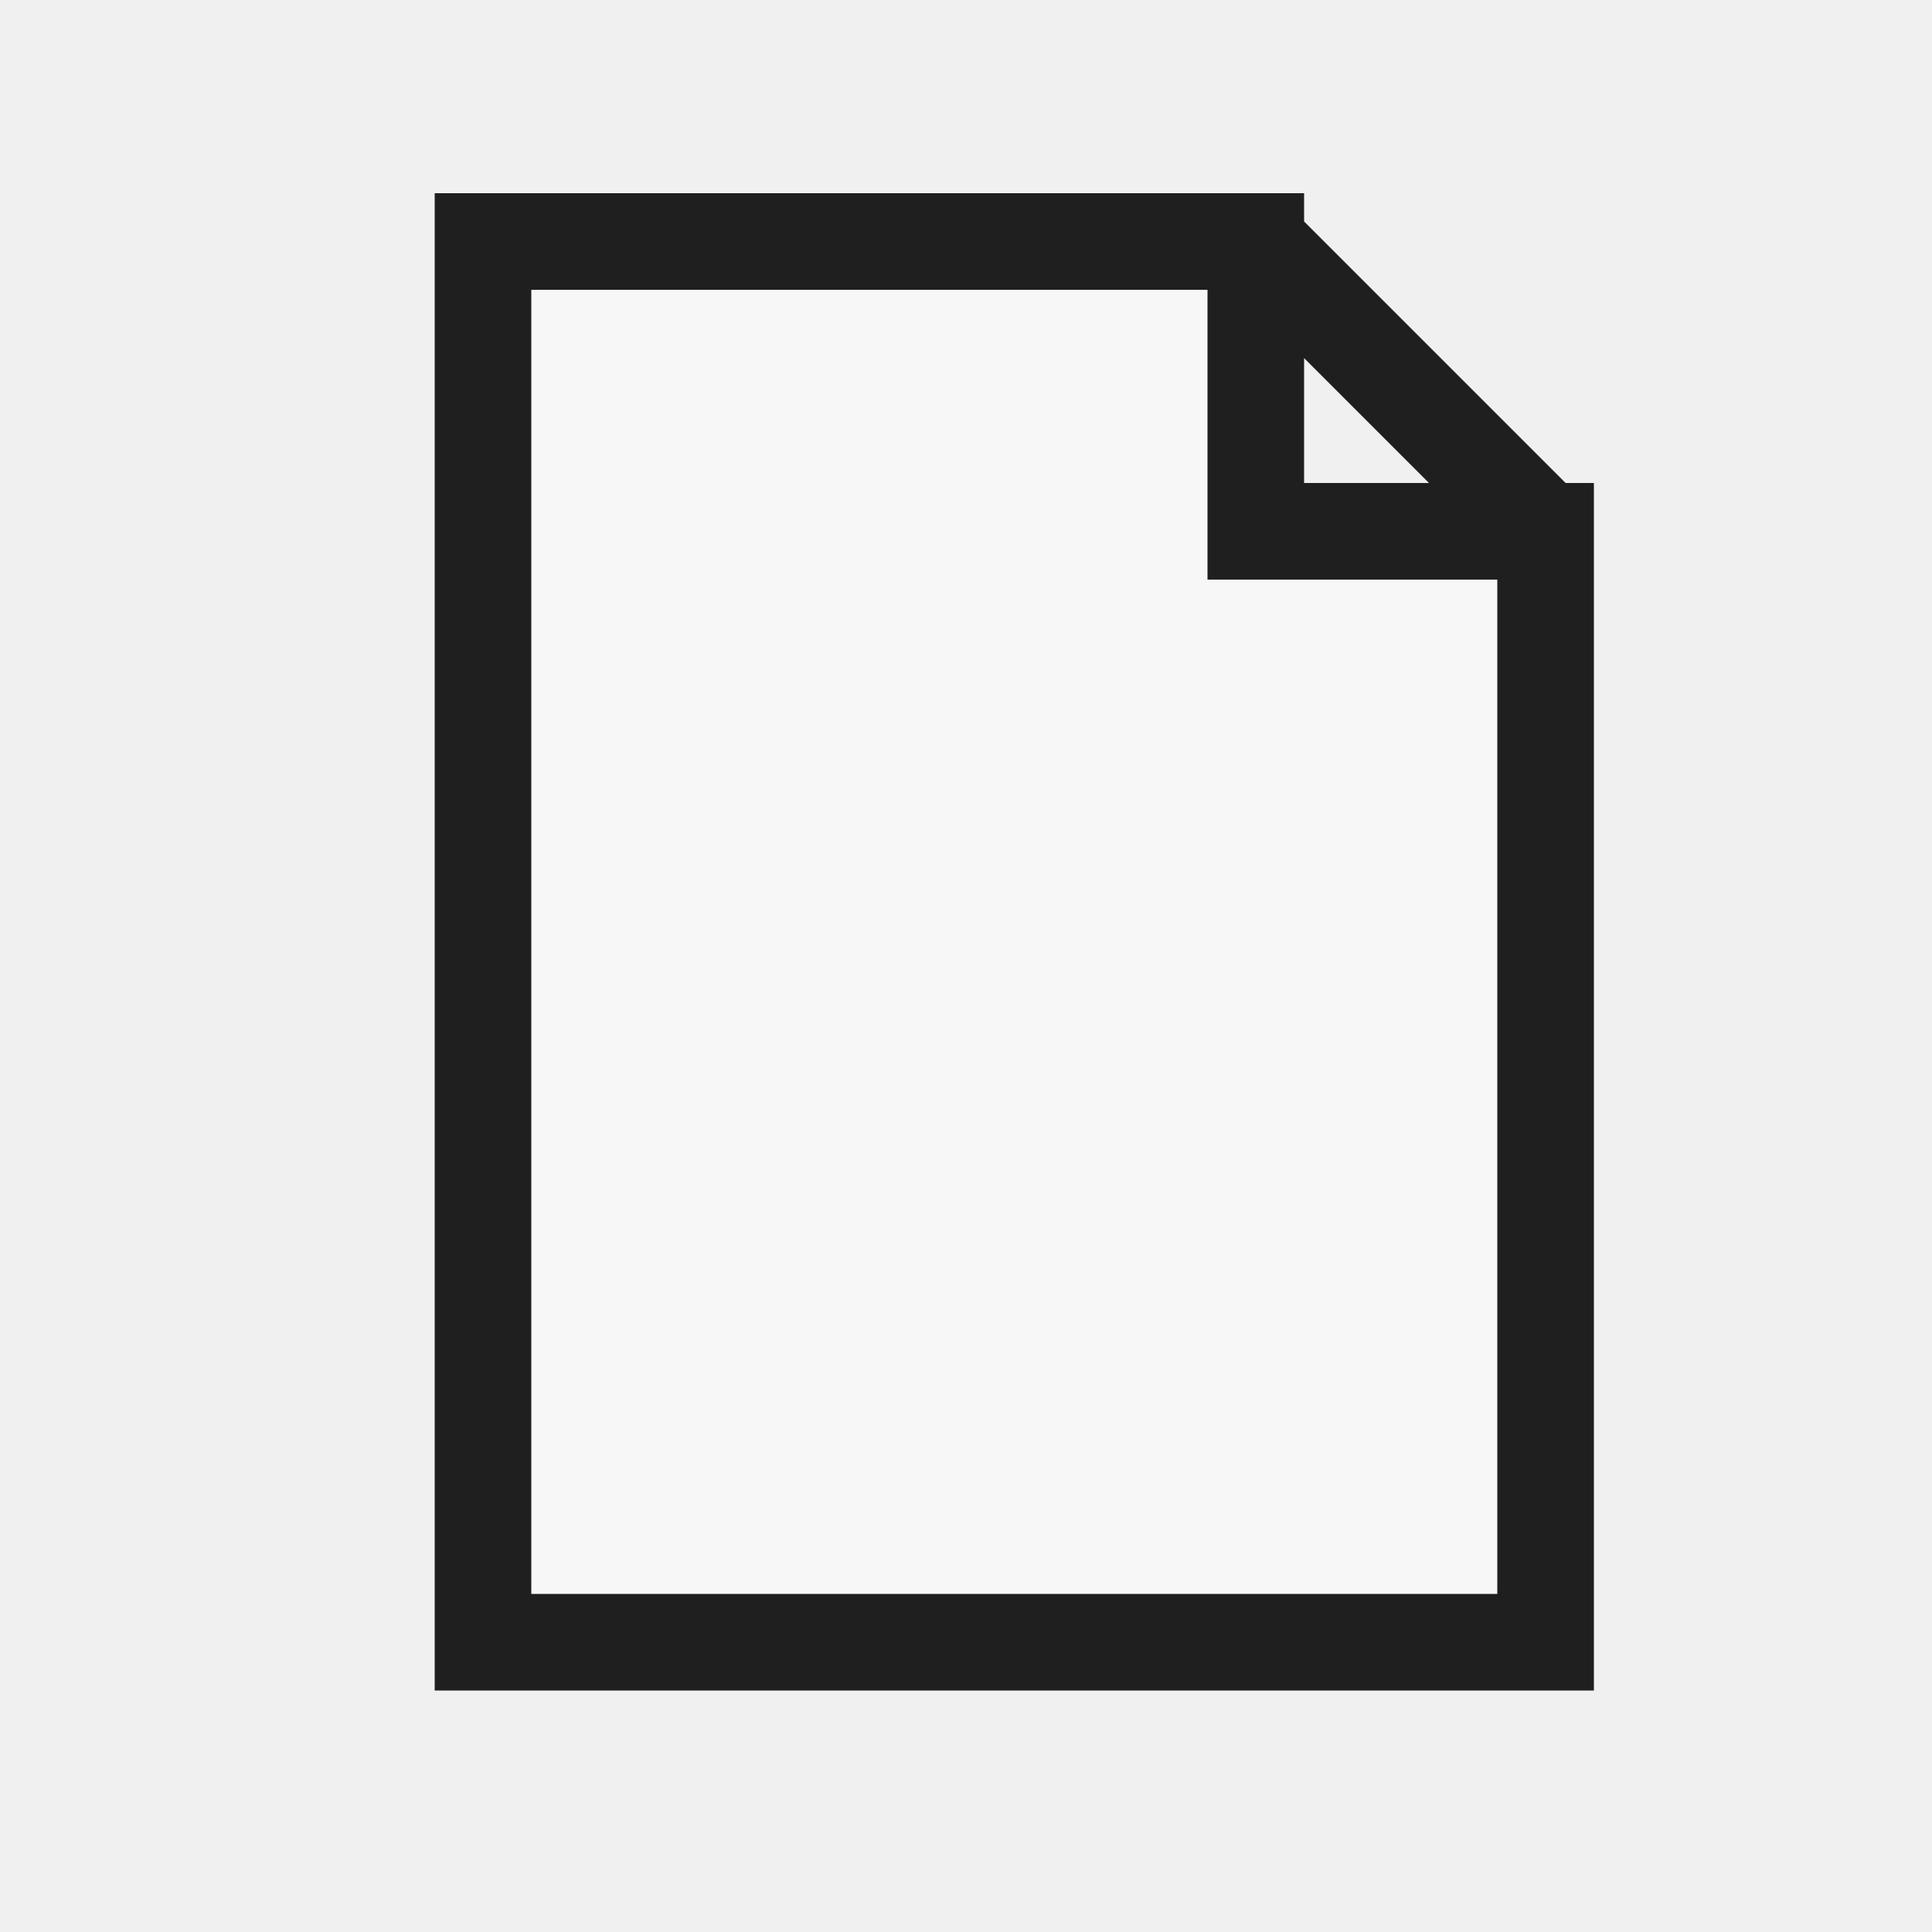
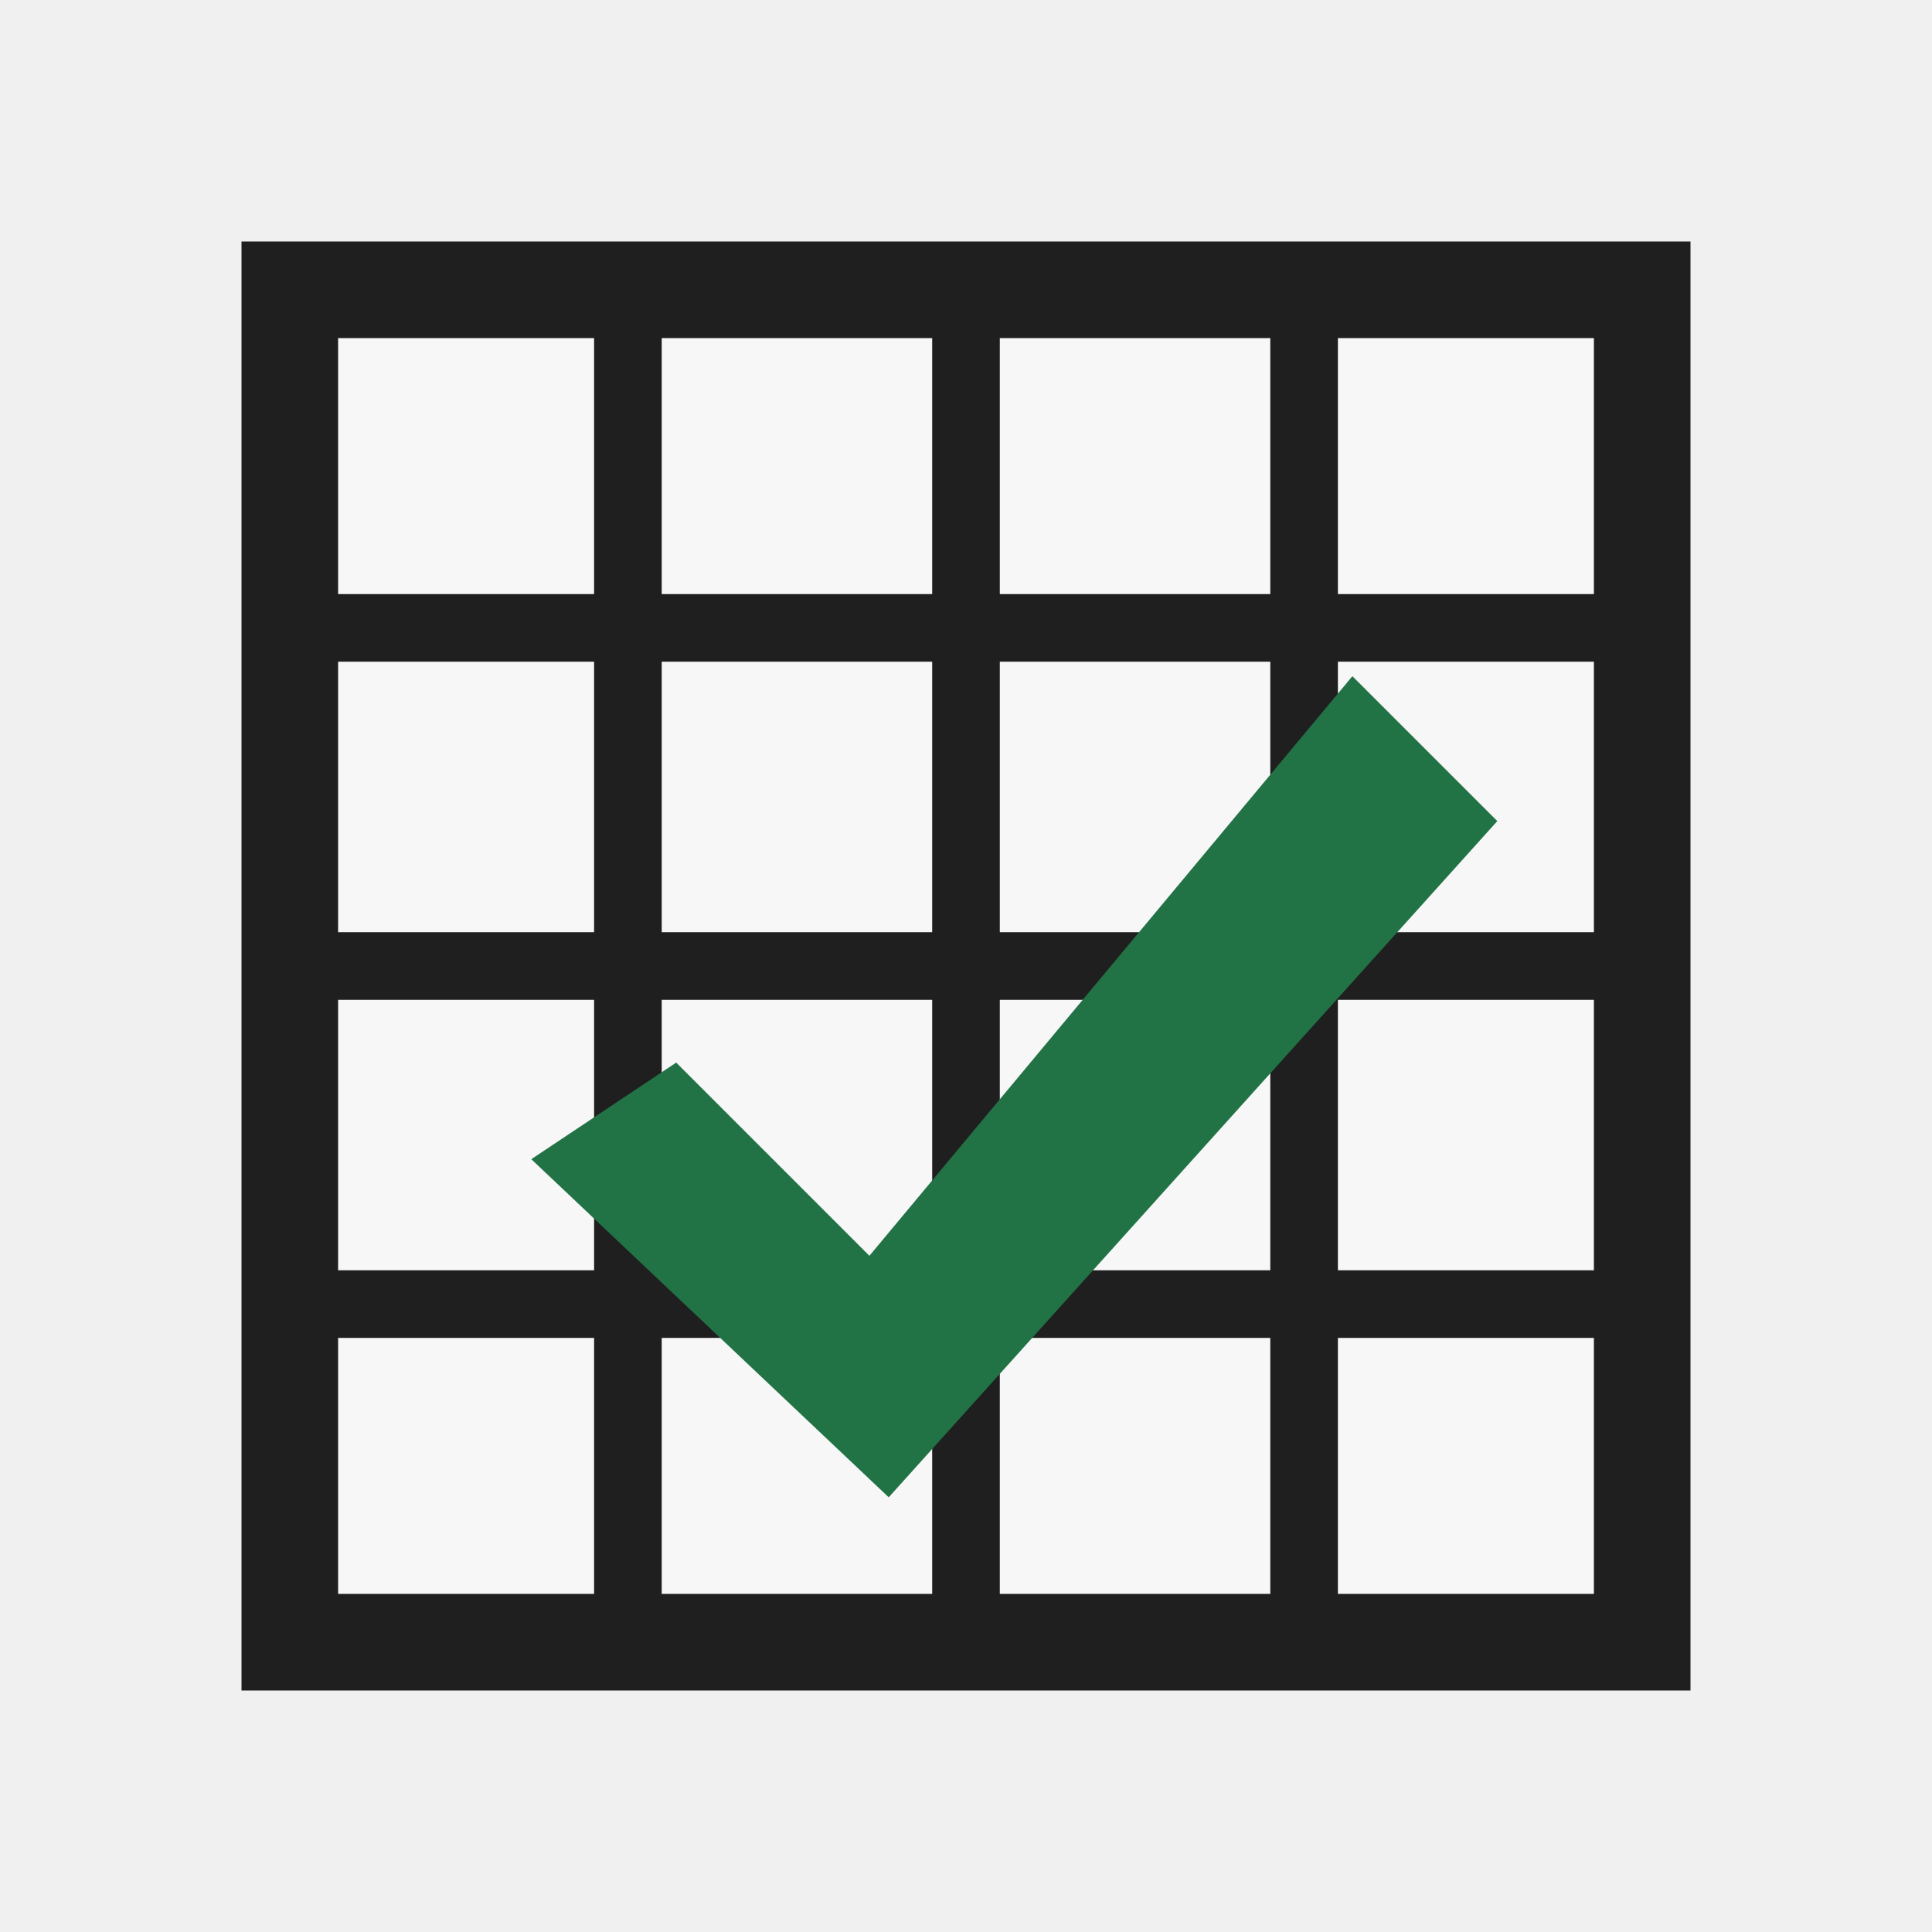
<svg xmlns="http://www.w3.org/2000/svg" width="32" height="32" viewBox="0 0 32 32">
  <defs>
    <style>
      .s{fill:none;stroke:#1f1f1f;stroke-linecap:square;stroke-linejoin:miter;vector-effect:non-scaling-stroke}.r{fill:none;stroke:#1f1f1f;stroke-linecap:round;stroke-linejoin:round;vector-effect:non-scaling-stroke}.g{fill:#217346}.g2{fill:#8fd19e}.b{fill:#5b9bd5}.o{fill:#f4b183}.y{fill:#ffd966}.rd{fill:#d83b01}.p{fill:#8064a2}.w{fill:#fff}.k{fill:#1f1f1f}.f{fill:#f7f7f7}.t{font-family:'Segoe UI',Arial,sans-serif;fill:#1f1f1f;font-weight:600;text-anchor:middle;dominant-baseline:central}
    </style>
  </defs>
-   <path class="f s" d="M8 4 H20.8 L25.6 8.8 V27.2 H8 Z M20.8 4 V8.8 H25.6" stroke-width="1.6" />
+   <rect class="f s" x="4.8" y="4.8" width="22.4" height="22.4" stroke-width="1.6" />
+   <path class="s" d="M10.4 4.8 L10.4 27.2" stroke-width="1.12" />
+   <path class="s" d="M16 4.8 L16 27.2" stroke-width="1.12" />
+   <path class="s" d="M21.6 4.8 L21.6 27.2" stroke-width="1.12" />
+   <path class="s" d="M4.8 10.4 L27.2 10.4" stroke-width="1.12" />
+   <path class="s" d="M4.8 16 L27.2 16" stroke-width="1.12" />
+   <path class="s" d="M4.8 21.6 L27.2 21.6" stroke-width="1.12" />
+   <path class="g" d="M11.2 17.6 L14.4 20.8 L22.4 11.2 L24.8 13.6 L14.72 24.8 L8.8 19.2 Z" />
</svg>
